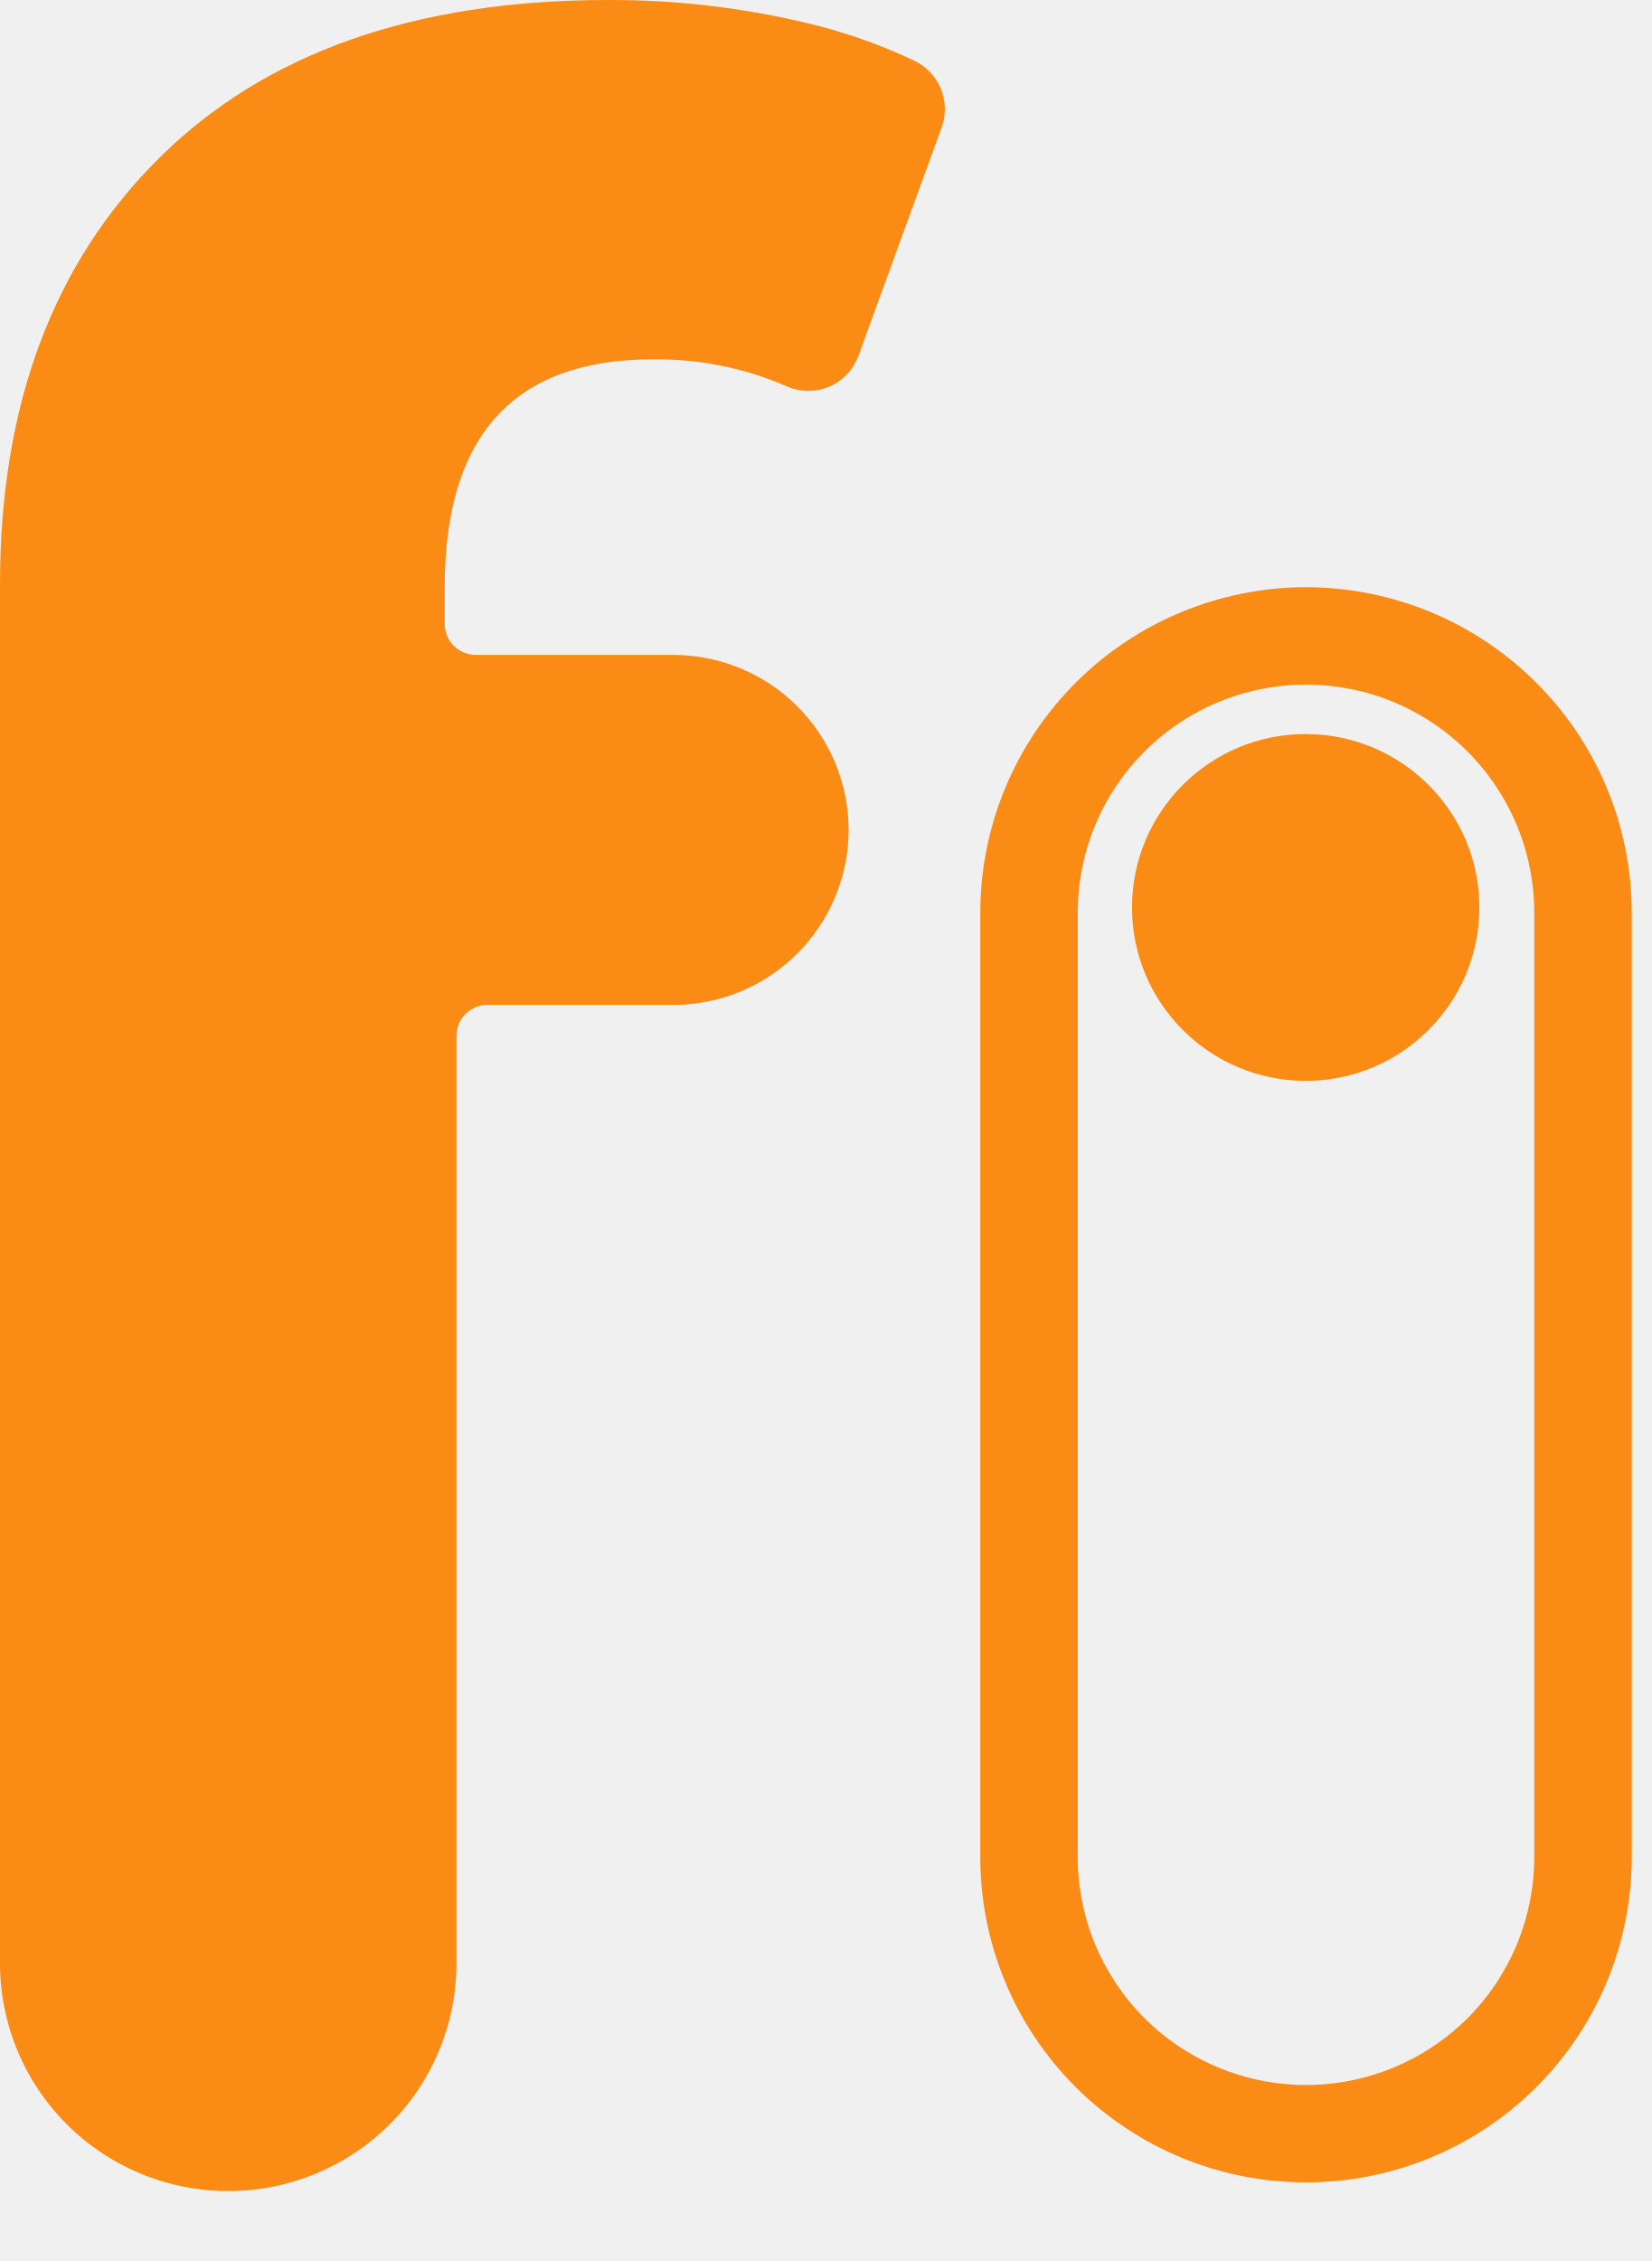
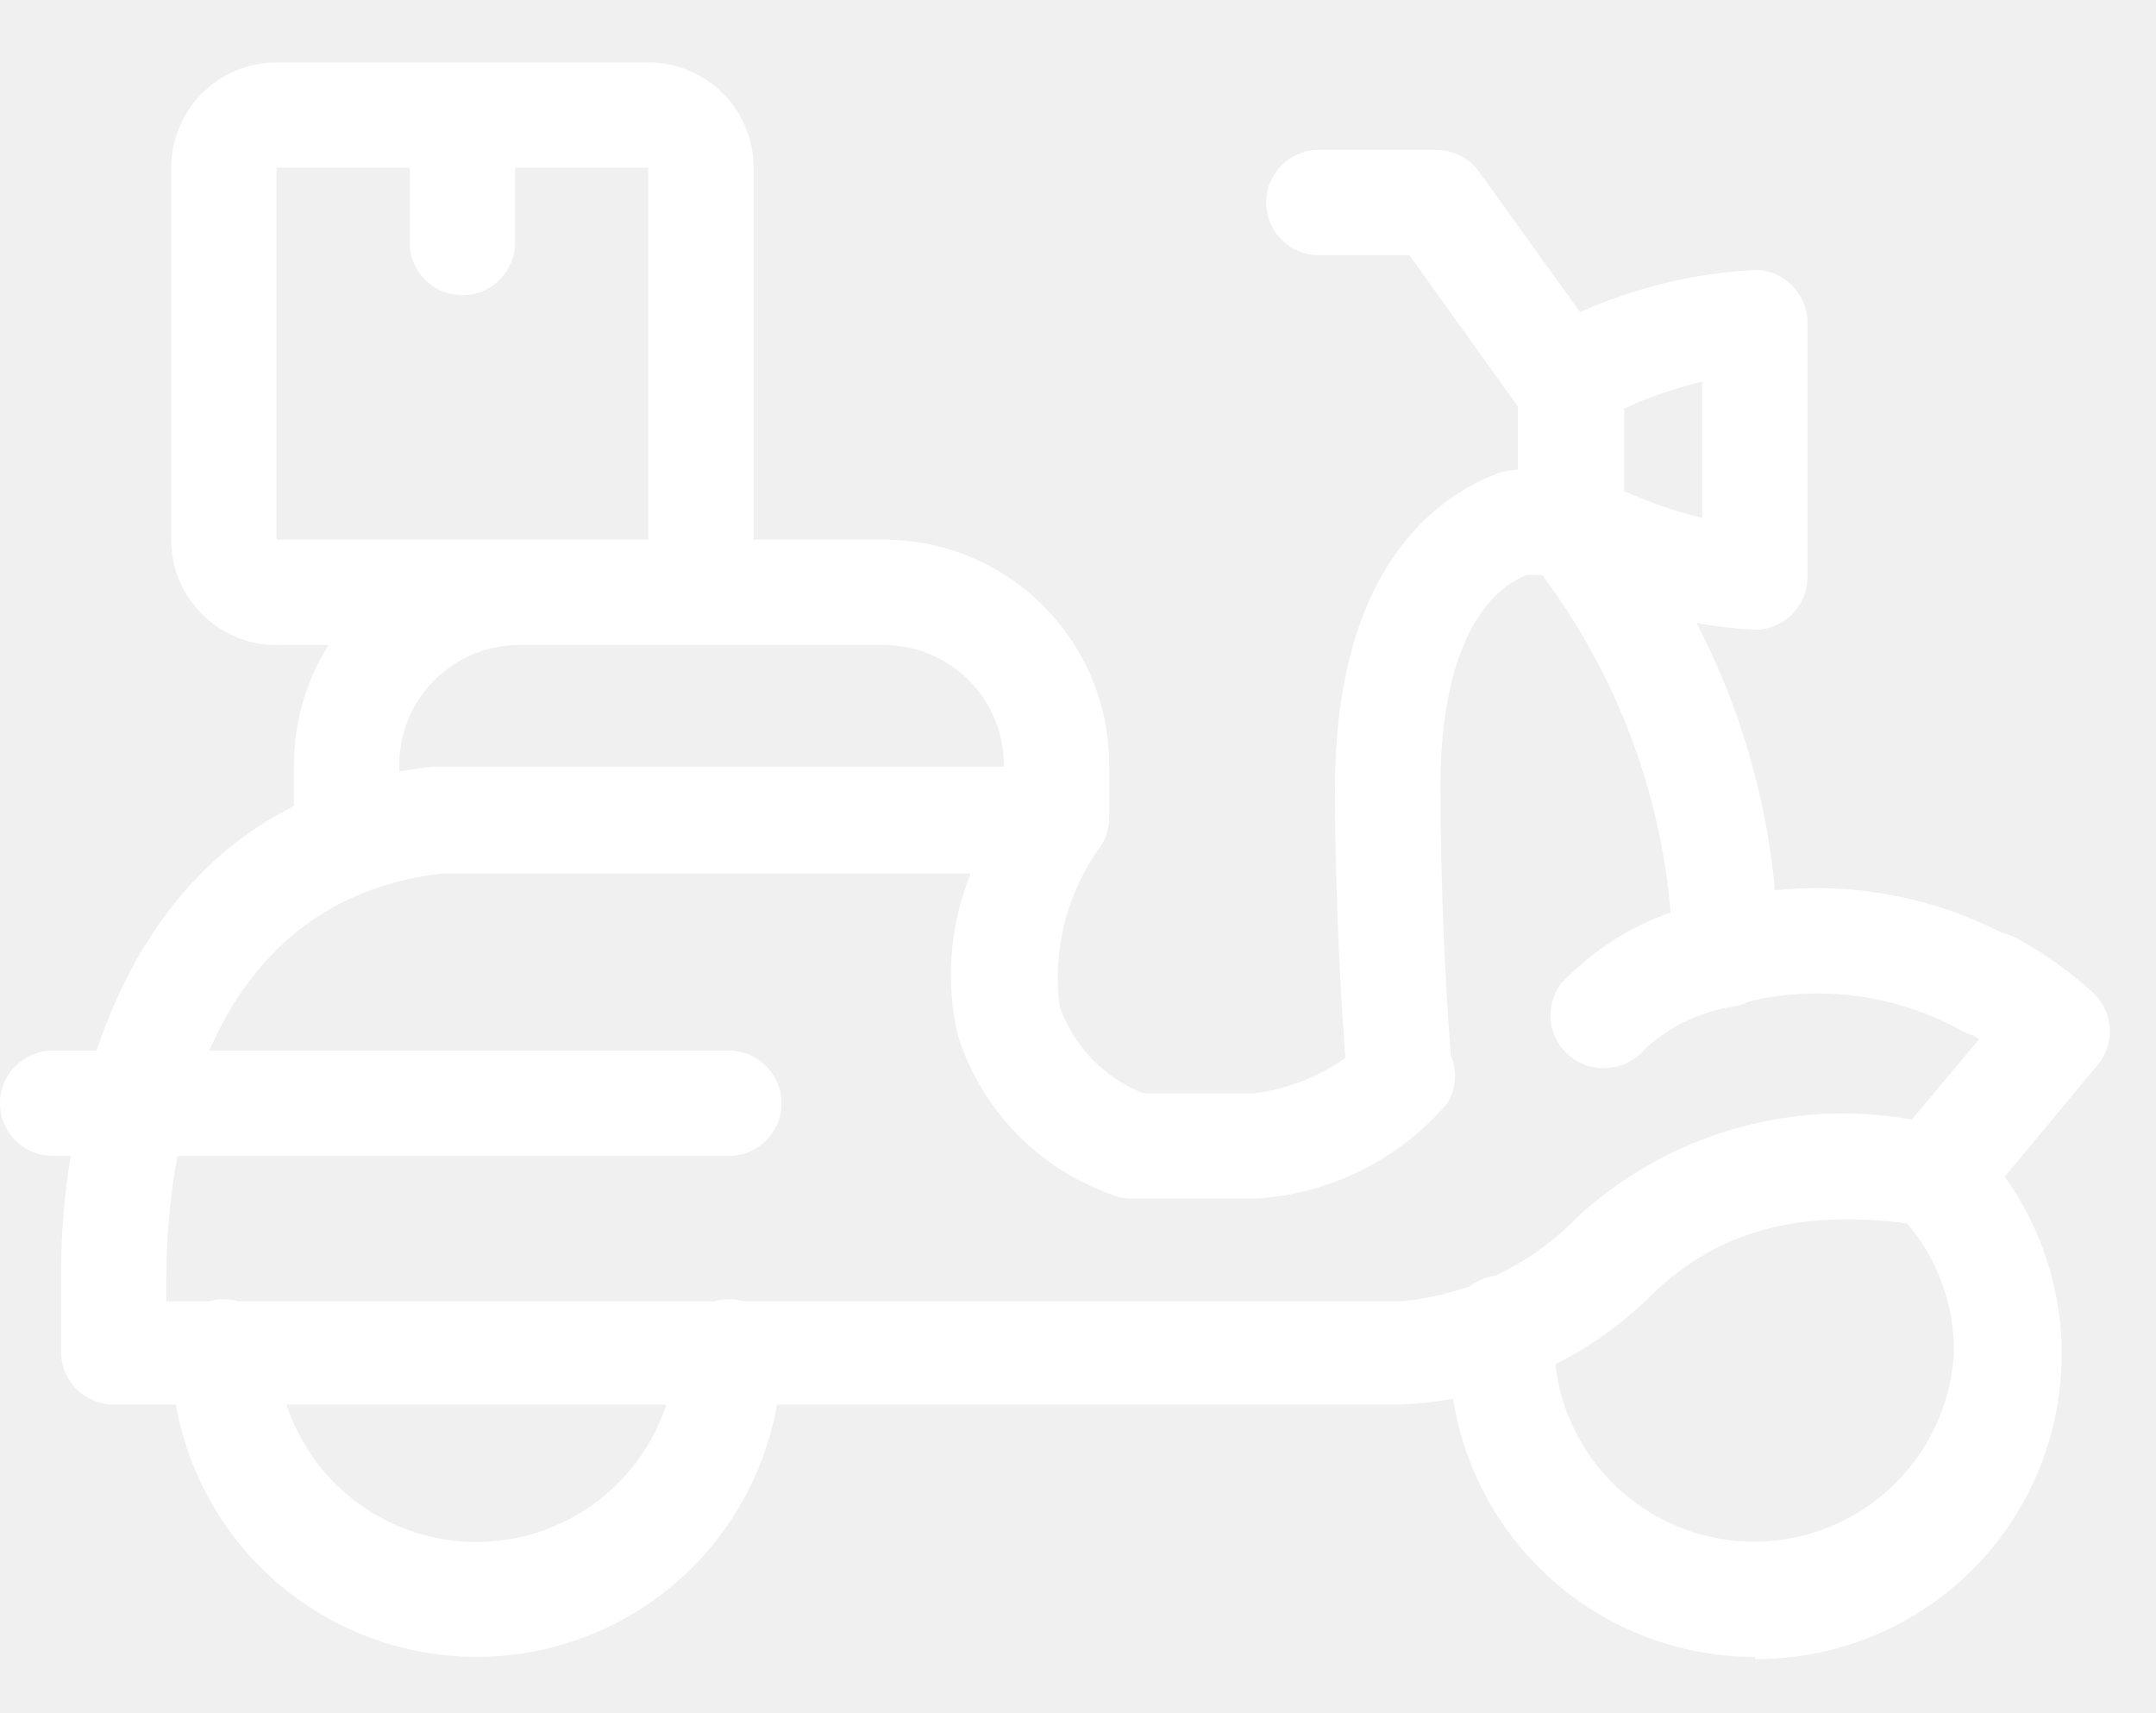
- <svg xmlns="http://www.w3.org/2000/svg" width="19" height="26" viewBox="0 0 19 26" fill="none">
-   <path fill-rule="evenodd" clip-rule="evenodd" d="M5.47 7.531H7.741C8.276 7.531 8.789 7.742 9.167 8.119C9.546 8.496 9.759 9.007 9.761 9.541C9.761 9.806 9.708 10.068 9.607 10.312C9.505 10.557 9.357 10.779 9.169 10.966C8.982 11.153 8.759 11.302 8.514 11.403C8.269 11.504 8.007 11.556 7.741 11.556H5.605C5.511 11.556 5.421 11.594 5.354 11.66C5.288 11.726 5.25 11.816 5.25 11.91V22.576C5.25 23.271 4.974 23.938 4.482 24.429C3.989 24.92 3.321 25.196 2.625 25.196C1.929 25.196 1.261 24.92 0.769 24.429C0.277 23.938 0 23.271 0 22.576V6.719C0 4.659 0.611 3.024 1.834 1.814C3.056 0.603 4.779 -0.001 7.001 -0C7.754 -0.002 8.505 0.083 9.239 0.255C9.68 0.356 10.109 0.505 10.518 0.699C10.656 0.765 10.764 0.88 10.822 1.022C10.88 1.163 10.883 1.321 10.831 1.465L9.872 4.095C9.843 4.173 9.798 4.246 9.74 4.306C9.682 4.367 9.612 4.415 9.534 4.448C9.456 4.48 9.373 4.496 9.288 4.495C9.204 4.494 9.121 4.475 9.044 4.44C8.56 4.231 8.038 4.126 7.51 4.132C5.913 4.132 5.115 5.005 5.115 6.752V7.171C5.114 7.218 5.123 7.264 5.141 7.308C5.158 7.352 5.184 7.391 5.217 7.425C5.25 7.458 5.29 7.485 5.333 7.503C5.377 7.521 5.423 7.531 5.47 7.531ZM15.021 7.873C15.365 7.873 15.706 7.94 16.023 8.071C16.342 8.203 16.632 8.396 16.876 8.639C17.12 8.883 17.314 9.172 17.446 9.49C17.578 9.808 17.646 10.149 17.646 10.493V21.356C17.646 22.051 17.37 22.718 16.878 23.209C16.385 23.7 15.717 23.976 15.021 23.976C14.325 23.976 13.657 23.7 13.165 23.209C12.673 22.718 12.396 22.051 12.396 21.356V10.493C12.396 9.799 12.673 9.132 13.165 8.641C13.657 8.149 14.325 7.873 15.021 7.873ZM15.017 7.873H15.021ZM15.021 6.752C14.028 6.754 13.075 7.148 12.373 7.85C11.671 8.551 11.276 9.502 11.275 10.493V21.356C11.275 22.348 11.669 23.299 12.372 24C13.075 24.702 14.028 25.096 15.021 25.096C16.015 25.096 16.968 24.702 17.671 24C18.373 23.299 18.768 22.348 18.768 21.356V10.493C18.767 9.502 18.372 8.551 17.669 7.85C16.967 7.148 16.015 6.754 15.021 6.752ZM17.015 10.435C17.015 11.536 16.12 12.429 15.017 12.429C13.914 12.429 13.02 11.536 13.02 10.435C13.02 9.334 13.914 8.441 15.017 8.441C16.12 8.441 17.015 9.334 17.015 10.435Z" fill="#FA8C16" />
+ <svg xmlns="http://www.w3.org/2000/svg" width="34" height="27" fill="none">
+   <path fill-rule="evenodd" clip-rule="evenodd" d="M4.36 10.17h.821a3.555 3.555 0 00-.546 1.894v.645c-1.705.853-2.621 2.393-3.112 3.857H.83a.83.83 0 000 1.66h.285a11.348 11.348 0 00-.152 1.778v1.312a.83.83 0 00.83.83h.98a4.817 4.817 0 006.583 3.613 4.81 4.81 0 002.897-3.612h9.822c.284-.011.564-.043.84-.093a4.817 4.817 0 004.759 4.071l.008.034a4.808 4.808 0 003.933-7.606l1.465-1.763a.83.83 0 00-.091-1.155c-.354-.32-.745-.599-1.163-.83a.837.837 0 00-.252-.095 6.412 6.412 0 00-3.583-.673 11.42 11.42 0 00-1.235-4.211c.303.053.61.087.918.103a.83.83 0 00.83-.83V5.087a.83.83 0 00-.83-.83 7.733 7.733 0 00-2.756.664l-1.596-2.218a.832.832 0 00-.673-.34h-1.852a.83.83 0 000 1.66h1.428l1.711 2.386v.996a.832.832 0 00-.156.018.832.832 0 00-.11.023c-.79.282-2.617 1.28-2.617 4.983 0 1.872.11 3.52.163 4.253-.422.297-.91.489-1.425.556h-1.76a2.277 2.277 0 01-1.321-1.37 3.513 3.513 0 01.585-2.438.83.83 0 00.196-.535v-.831a3.555 3.555 0 00-3.555-3.555h-2.051V2.645a1.66 1.66 0 00-1.662-1.66H4.361A1.661 1.661 0 002.7 2.644V8.51a1.661 1.661 0 001.66 1.661zm3.763-7.525h2.101V8.51H4.361V2.645h2.101v1.18a.83.83 0 001.661 0v-1.18zm15.462 17.47a.83.83 0 00-.41.168c-.352.124-.721.204-1.099.236H11.727a.83.83 0 00-.464 0h-7.5a.83.83 0 00-.465 0h-.673v-.473c.002-.4.032-1.065.175-1.82h8.695a.83.83 0 100-1.66H3.3c.582-1.334 1.662-2.555 3.652-2.791h8.355c-.33.811-.4 1.705-.199 2.558a3.895 3.895 0 002.4 2.492.756.756 0 00.34.074h1.944a4.31 4.31 0 003.032-1.503.83.83 0 00.054-.76 59.447 59.447 0 01-.163-4.24c0-1.768.49-2.971 1.357-3.33h.247a10.316 10.316 0 012.027 5.322 4.31 4.31 0 00-1.736 1.131.83.83 0 00.174 1.155c.14.109.313.168.49.166a.831.831 0 00.673-.308c.392-.355.88-.586 1.404-.664.08-.014.16-.04.232-.077l.216-.048a4.709 4.709 0 013.148.515.892.892 0 00.162.065l.104.06-1.064 1.27a6.18 6.18 0 00-5.282 1.545 4.4 4.4 0 01-1.282.916zm.942 1.398a3.156 3.156 0 006.287-.197 3.116 3.116 0 00-.738-2.027c-1.715-.215-2.953.116-3.98 1.08a5.978 5.978 0 01-1.57 1.144zm-20.01.634h5.992a3.155 3.155 0 01-5.992 0zm2.302-10.058a7.37 7.37 0 00-.523.076v-.101a1.894 1.894 0 011.877-1.894h5.764a1.893 1.893 0 011.894 1.894v.025H6.819zm18.796-4.344c.397.177.808.318 1.229.424V6.017a6.736 6.736 0 00-1.23.424v1.304z" fill="#fff" />
</svg>
